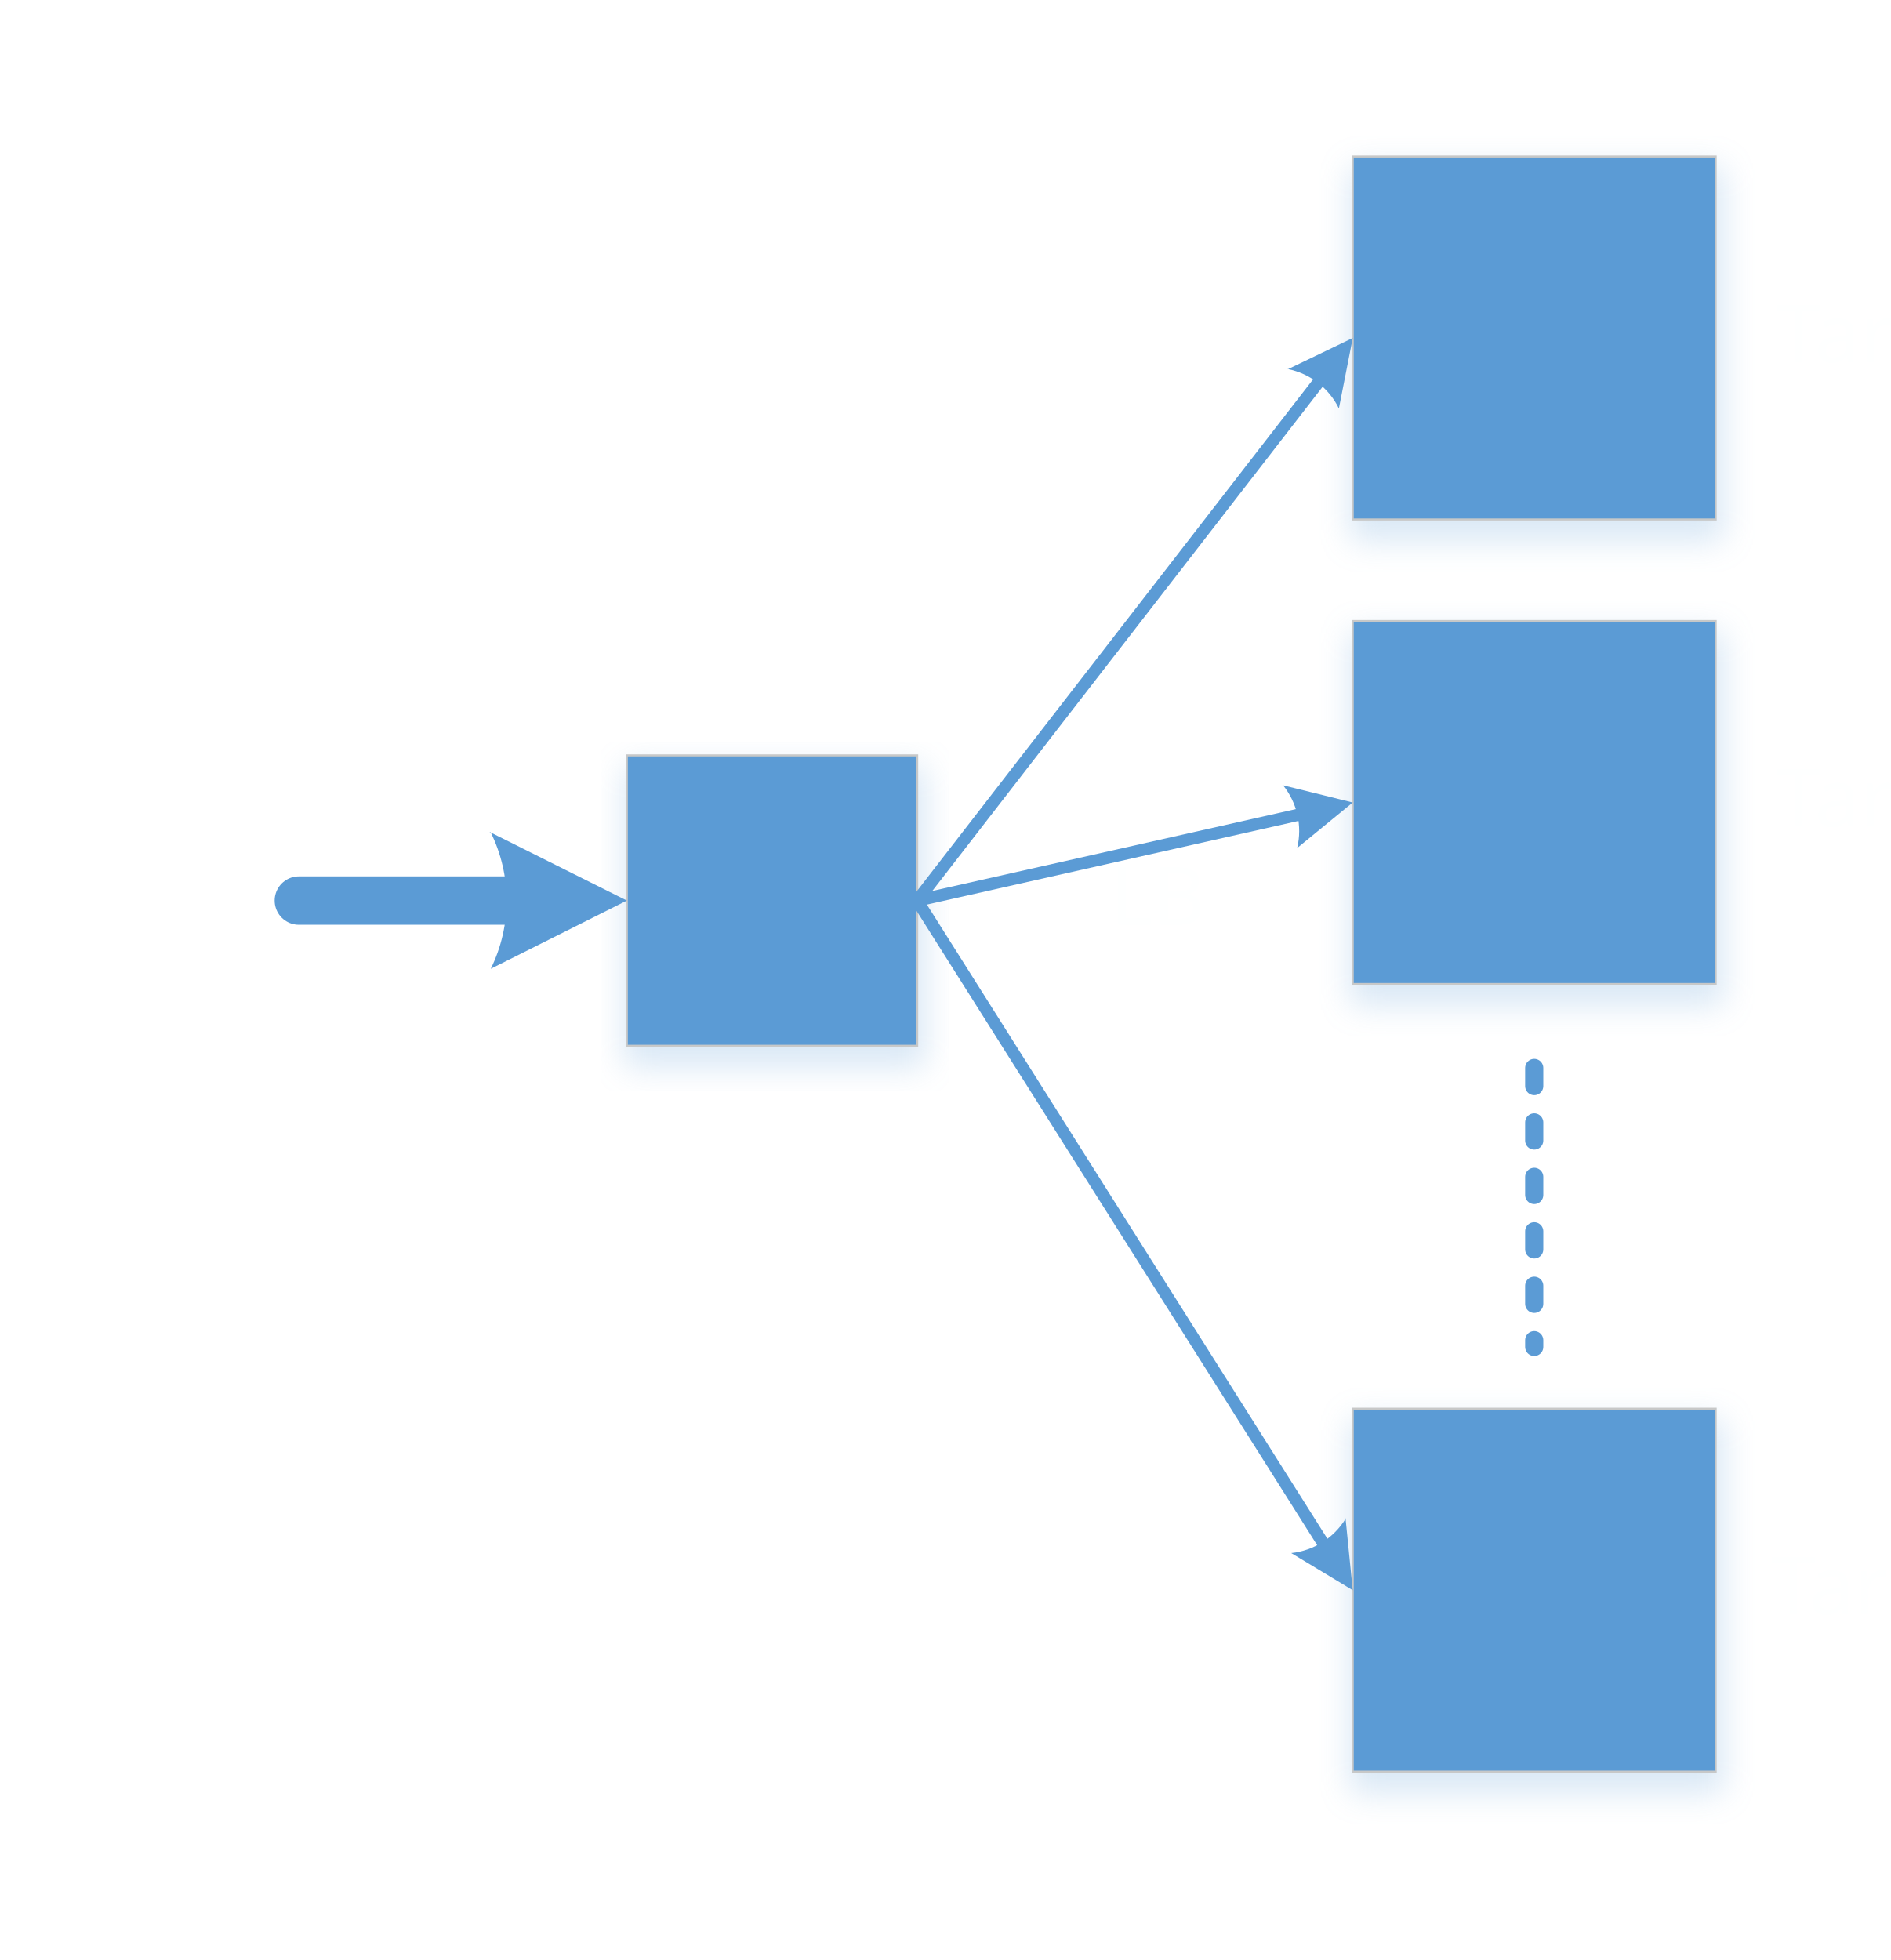
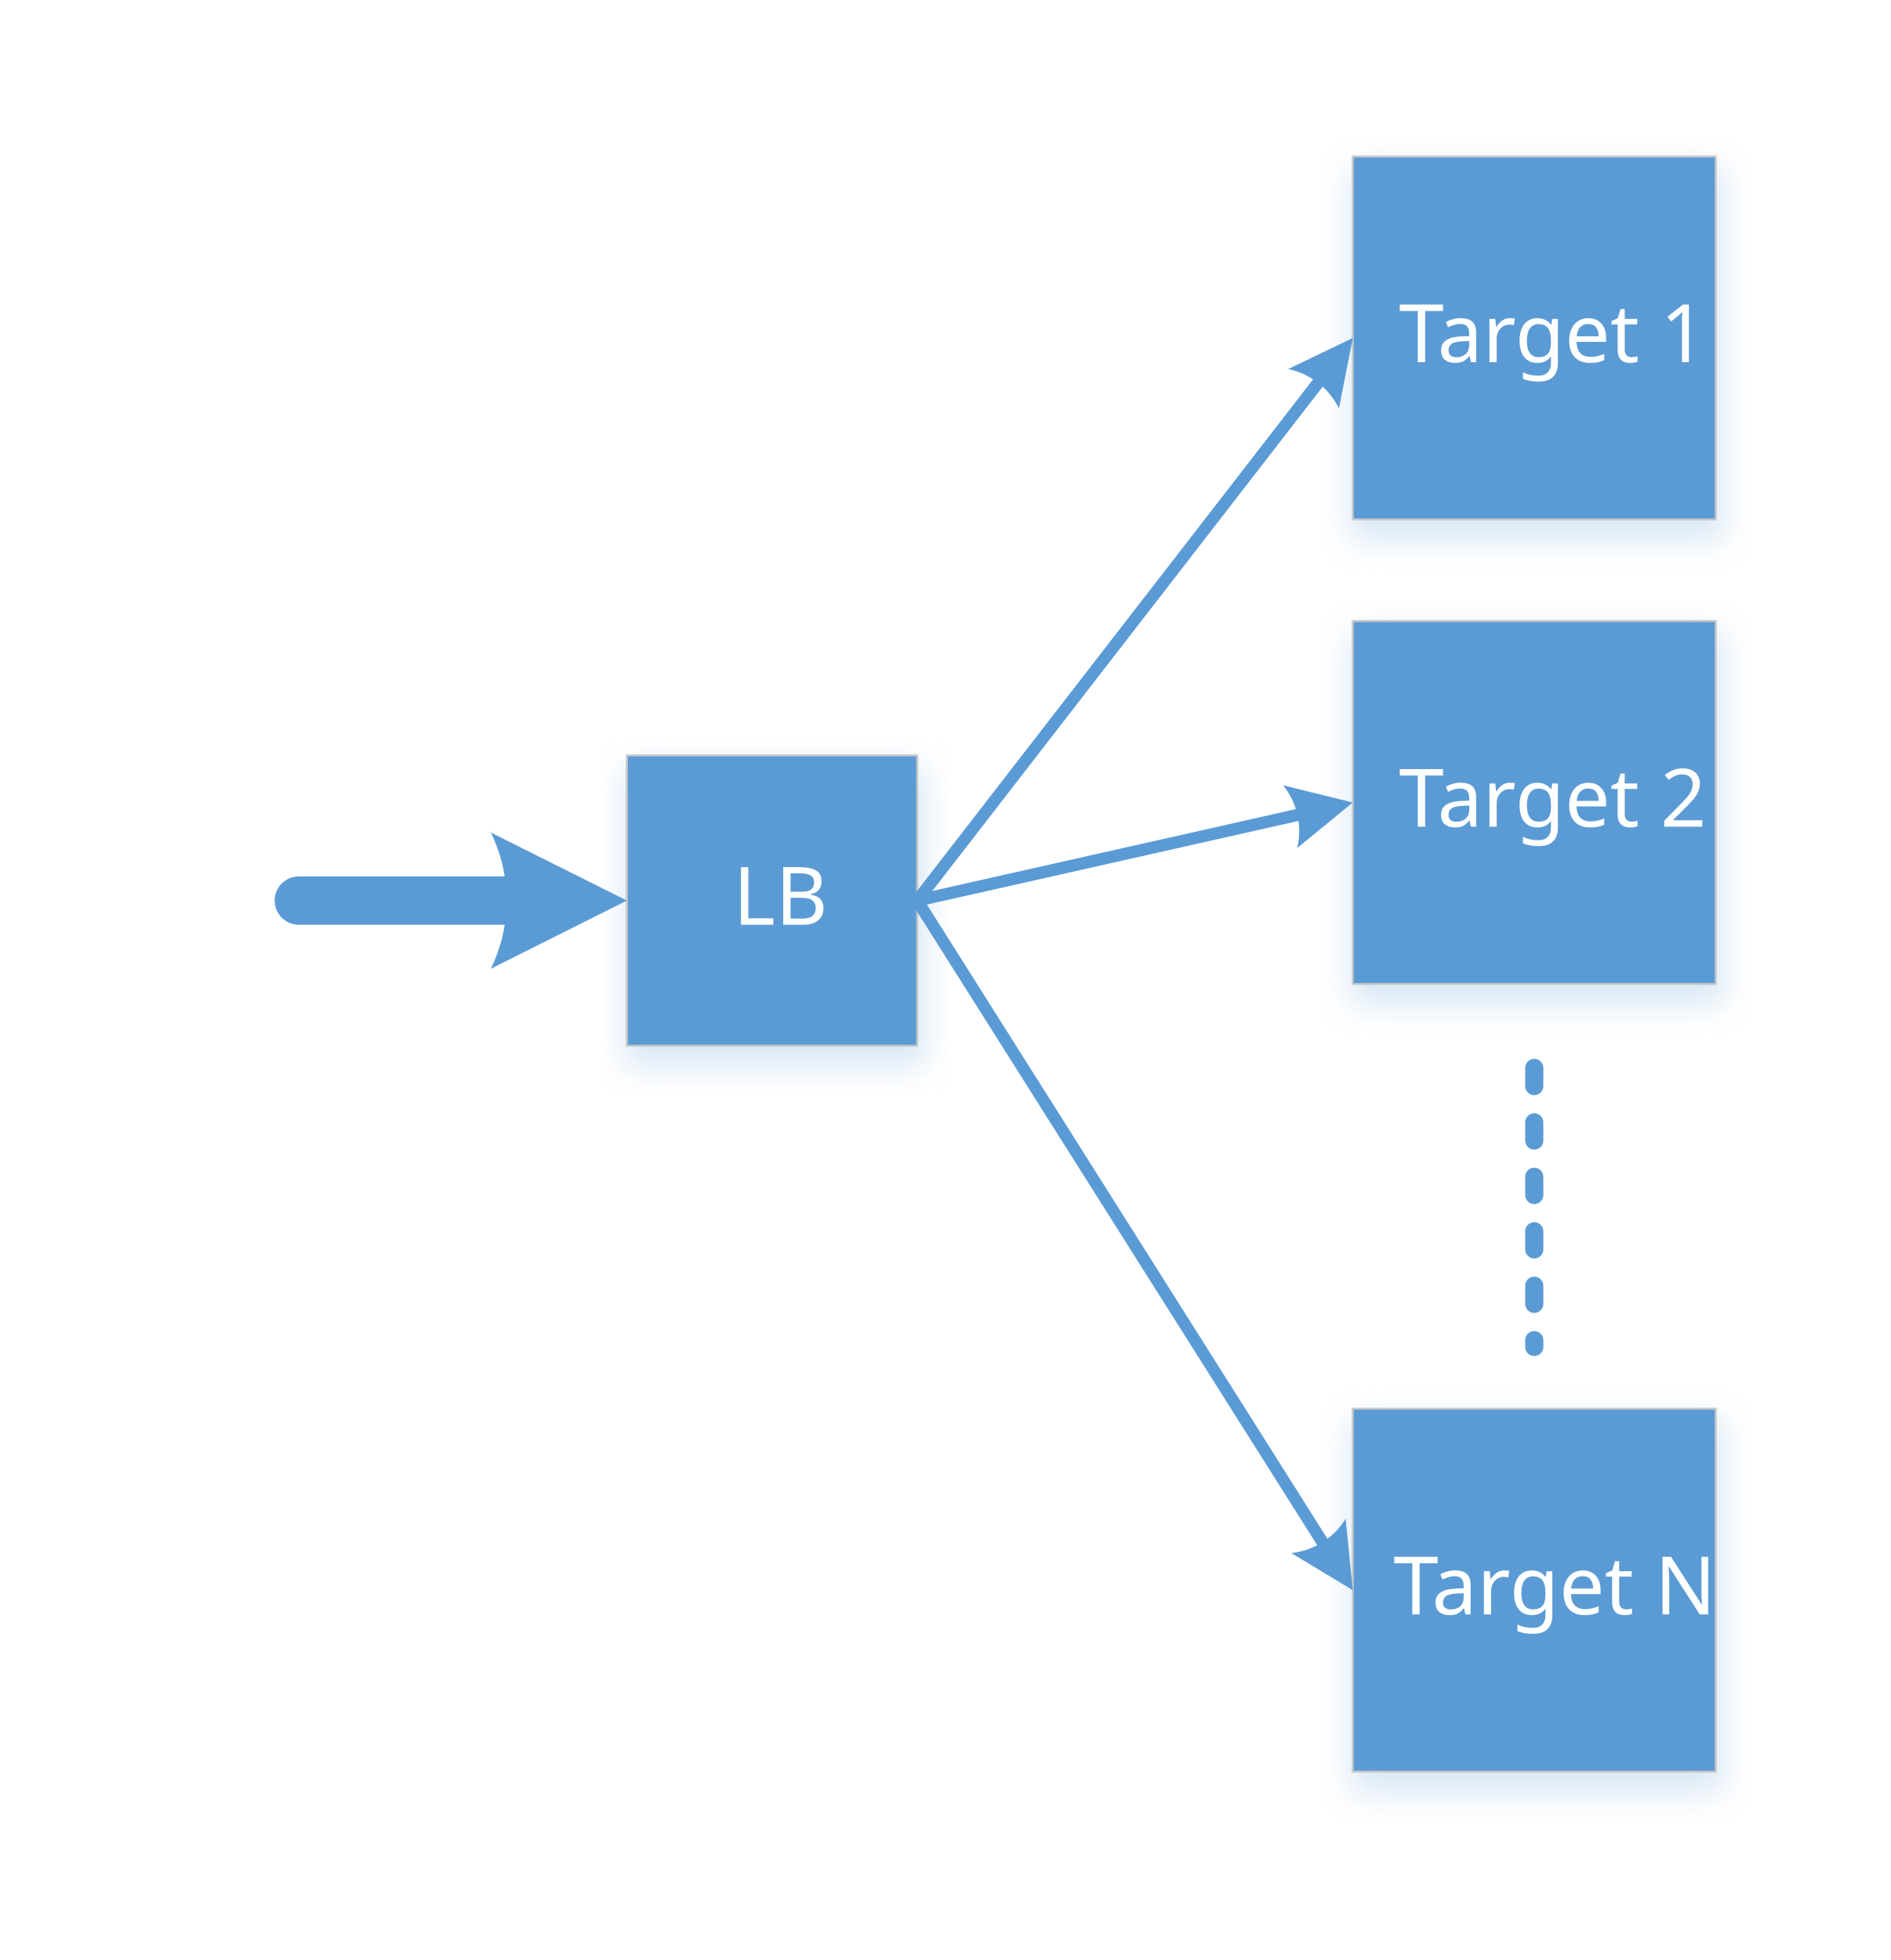
- <svg xmlns="http://www.w3.org/2000/svg" xmlns:ns1="http://schemas.microsoft.com/visio/2003/SVGExtensions/" xmlns:xlink="http://www.w3.org/1999/xlink" width="3.256in" height="3.375in" viewBox="0 0 234.439 243" xml:space="preserve" color-interpolation-filters="sRGB" class="st10">
-   <ns1:documentProperties ns1:langID="1033" ns1:viewMarkup="false">
-     <ns1:userDefs>
-       <ns1:ud ns1:nameU="msvSubprocessMaster" ns1:prompt="" ns1:val="VT4(Rectangle)" />
-       <ns1:ud ns1:nameU="msvNoAutoConnect" ns1:val="VT0(1):26" />
-     </ns1:userDefs>
-   </ns1:documentProperties>
-   <style type="text/css">
- 	
- 		.st1 {visibility:visible}
- 		.st2 {fill:#5b9bd5;fill-opacity:0.22;filter:url(#filter_2);stroke:#5b9bd5;stroke-opacity:0.22}
- 		.st3 {fill:#5b9bd5;stroke:#c7c8c8;stroke-width:0.25}
- 		.st4 {fill:#feffff;font-family:Calibri;font-size:0.833em}
- 		.st5 {marker-end:url(#mrkr5-12);stroke:#5b9bd5;stroke-linecap:round;stroke-linejoin:round;stroke-width:6}
- 		.st6 {fill:#5b9bd5;fill-opacity:1;stroke:#5b9bd5;stroke-opacity:1;stroke-width:0.704}
- 		.st7 {stroke:#5b9bd5;stroke-dasharray:2.25,4.5;stroke-linecap:round;stroke-linejoin:round;stroke-width:2.25}
- 		.st8 {marker-end:url(#mrkr5-39);stroke:#5b9bd5;stroke-linecap:round;stroke-linejoin:round;stroke-width:1.5}
- 		.st9 {fill:#5b9bd5;fill-opacity:1;stroke:#5b9bd5;stroke-opacity:1;stroke-width:0.373}
- 		.st10 {fill:none;fill-rule:evenodd;font-size:12px;overflow:visible;stroke-linecap:square;stroke-miterlimit:3}
- 	
- 	</style>
+ <svg xmlns="http://www.w3.org/2000/svg" xmlns:xlink="http://www.w3.org/1999/xlink" width="312.585" height="324" class="st10" color-interpolation-filters="sRGB" viewBox="0 0 234.439 243" xml:space="preserve">
+   <style type="text/css">.st1{visibility:visible}.st2,.st3{fill:#5b9bd5}.st2{fill-opacity:.22;filter:url(#filter_2);stroke:#5b9bd5;stroke-opacity:.22}.st3{stroke:#c7c8c8;stroke-width:.25}.st4{fill:#feffff;font-family:Calibri;font-size:.833em}.st5,.st6{stroke:#5b9bd5}.st5{marker-end:url(#mrkr5-12);stroke-linecap:round;stroke-linejoin:round;stroke-width:6}.st6{fill:#5b9bd5;fill-opacity:1;stroke-opacity:1;stroke-width:.704}.st7{stroke-dasharray:2.25,4.5;stroke-linecap:round;stroke-linejoin:round;stroke-width:2.25}.st7,.st8,.st9{stroke:#5b9bd5}.st8{marker-end:url(#mrkr5-39);stroke-linecap:round;stroke-linejoin:round;stroke-width:1.5}.st9{fill:#5b9bd5;fill-opacity:1;stroke-opacity:1;stroke-width:.373}.st10{fill:none;fill-rule:evenodd;font-size:12px;overflow:visible;stroke-linecap:square;stroke-miterlimit:3}</style>
  <defs id="Markers">
    <g id="lend5">
-       <path d="M 2 1 L 0 0 L 1.981 -0.993 C 1.672 -0.365 1.673 0.373 1.985 1 " style="stroke:none" />
+       <path d="M 2 1 L 0 0 L 1.981 -0.993 C 1.672 -0.365 1.673 0.373 1.985 1" style="stroke:none" />
    </g>
-     <marker id="mrkr5-12" class="st6" ns1:arrowType="5" ns1:arrowSize="2" ns1:setback="2.485" refX="-2.485" orient="auto" markerUnits="strokeWidth" overflow="visible">
-       <use xlink:href="#lend5" transform="scale(-1.42,-1.42) " />
+     <marker id="mrkr5-12" class="st6" markerUnits="strokeWidth" orient="auto" overflow="visible" refX="-2.485">
+       <use transform="scale(-1.42,-1.42)" xlink:href="#lend5" />
    </marker>
-     <marker id="mrkr5-39" class="st9" ns1:arrowType="5" ns1:arrowSize="2" ns1:setback="4.69" refX="-4.69" orient="auto" markerUnits="strokeWidth" overflow="visible">
-       <use xlink:href="#lend5" transform="scale(-2.68,-2.68) " />
+     <marker id="mrkr5-39" class="st9" markerUnits="strokeWidth" orient="auto" overflow="visible" refX="-4.69">
+       <use transform="scale(-2.68,-2.68)" xlink:href="#lend5" />
    </marker>
  </defs>
  <defs id="Filters">
    <filter id="filter_2">
      <feGaussianBlur stdDeviation="2" />
    </filter>
  </defs>
-   <g ns1:mID="0" ns1:index="1" ns1:groupContext="foregroundPage">
-     <ns1:userDefs>
-       <ns1:ud ns1:nameU="msvThemeOrder" ns1:val="VT0(0):26" />
-     </ns1:userDefs>
-     <ns1:pageProperties ns1:drawingScale="1" ns1:pageScale="1" ns1:drawingUnits="0" ns1:shadowOffsetX="9" ns1:shadowOffsetY="-9" />
-     <g id="shape2-1" ns1:mID="2" ns1:groupContext="shape" transform="translate(77.718,-113.348)">
-       <ns1:userDefs>
-         <ns1:ud ns1:nameU="visVersion" ns1:val="VT0(15):26" />
-       </ns1:userDefs>
-       <ns1:textBlock ns1:margins="rect(4,4,4,4)" />
-       <ns1:textRect cx="18" cy="225" width="36" height="36" />
-       <g id="shadow2-2" ns1:groupContext="shadow" ns1:shadowOffsetX="0.345598" ns1:shadowOffsetY="-1.97279" ns1:shadowType="1" transform="matrix(1,0,0,1,0.345598,1.97279)" class="st1">
-         <rect x="0" y="207" width="36" height="36" class="st2" />
+   <g>
+     <g id="shape2-1" transform="translate(77.718,-113.348)">
+       <g id="shadow2-2" class="st1" transform="matrix(1,0,0,1,0.345598,1.97279)">
+         <rect width="36" height="36" x="0" y="207" class="st2" />
      </g>
-       <rect x="0" y="207" width="36" height="36" class="st3" />
-       <text x="13.18" y="228" class="st4" ns1:langID="1033">
-         <ns1:paragraph ns1:horizAlign="1" />
-         <ns1:tabList />LB</text>
+       <rect width="36" height="36" x="0" y="207" class="st3" />
+       <text x="13.18" y="228" class="st4">LB</text>
    </g>
-     <g id="shape3-7" ns1:mID="3" ns1:groupContext="shape" transform="translate(37.0513,-131.348)">
+     <g id="shape3-7" transform="translate(37.0513,-131.348)">
      <path d="M0 243 L25.76 243" class="st5" />
    </g>
-     <g id="shape4-13" ns1:mID="4" ns1:groupContext="shape" transform="translate(167.718,-178.598)">
-       <ns1:userDefs>
-         <ns1:ud ns1:nameU="visVersion" ns1:val="VT0(15):26" />
-       </ns1:userDefs>
-       <ns1:textBlock ns1:margins="rect(4,4,4,4)" />
-       <ns1:textRect cx="22.5" cy="220.5" width="45" height="45" />
-       <g id="shadow4-14" ns1:groupContext="shadow" ns1:shadowOffsetX="0.345598" ns1:shadowOffsetY="-1.97279" ns1:shadowType="1" transform="matrix(1,0,0,1,0.345598,1.97279)" class="st1">
-         <rect x="0" y="198" width="45" height="45" class="st2" />
+     <g id="shape4-13" transform="translate(167.718,-178.598)">
+       <g id="shadow4-14" class="st1" transform="matrix(1,0,0,1,0.345598,1.97279)">
+         <rect width="45" height="45" x="0" y="198" class="st2" />
      </g>
-       <rect x="0" y="198" width="45" height="45" class="st3" />
-       <text x="5.74" y="223.5" class="st4" ns1:langID="1033">
-         <ns1:paragraph ns1:horizAlign="1" />
-         <ns1:tabList />Target 1</text>
+       <rect width="45" height="45" x="0" y="198" class="st3" />
+       <text x="5.74" y="223.5" class="st4">Target 1</text>
    </g>
-     <g id="shape5-19" ns1:mID="5" ns1:groupContext="shape" transform="translate(167.718,-121.005)">
-       <ns1:userDefs>
-         <ns1:ud ns1:nameU="visVersion" ns1:val="VT0(15):26" />
-       </ns1:userDefs>
-       <ns1:textBlock ns1:margins="rect(4,4,4,4)" />
-       <ns1:textRect cx="22.5" cy="220.5" width="45" height="45" />
-       <g id="shadow5-20" ns1:groupContext="shadow" ns1:shadowOffsetX="0.345598" ns1:shadowOffsetY="-1.97279" ns1:shadowType="1" transform="matrix(1,0,0,1,0.345598,1.97279)" class="st1">
-         <rect x="0" y="198" width="45" height="45" class="st2" />
+     <g id="shape5-19" transform="translate(167.718,-121.005)">
+       <g id="shadow5-20" class="st1" transform="matrix(1,0,0,1,0.345598,1.97279)">
+         <rect width="45" height="45" x="0" y="198" class="st2" />
      </g>
-       <rect x="0" y="198" width="45" height="45" class="st3" />
-       <text x="5.74" y="223.5" class="st4" ns1:langID="1033">
-         <ns1:paragraph ns1:horizAlign="1" />
-         <ns1:tabList />Target 2</text>
+       <rect width="45" height="45" x="0" y="198" class="st3" />
+       <text x="5.74" y="223.5" class="st4">Target 2</text>
    </g>
-     <g id="shape7-25" ns1:mID="7" ns1:groupContext="shape" transform="translate(167.718,-23.3478)">
-       <ns1:userDefs>
-         <ns1:ud ns1:nameU="visVersion" ns1:val="VT0(15):26" />
-       </ns1:userDefs>
-       <ns1:textBlock ns1:margins="rect(4,4,4,4)" />
-       <ns1:textRect cx="22.5" cy="220.5" width="45" height="45" />
-       <g id="shadow7-26" ns1:groupContext="shadow" ns1:shadowOffsetX="0.345598" ns1:shadowOffsetY="-1.97279" ns1:shadowType="1" transform="matrix(1,0,0,1,0.345598,1.97279)" class="st1">
-         <rect x="0" y="198" width="45" height="45" class="st2" />
+     <g id="shape7-25" transform="translate(167.718,-23.3478)">
+       <g id="shadow7-26" class="st1" transform="matrix(1,0,0,1,0.345598,1.97279)">
+         <rect width="45" height="45" x="0" y="198" class="st2" />
      </g>
-       <rect x="0" y="198" width="45" height="45" class="st3" />
-       <text x="5.05" y="223.5" class="st4" ns1:langID="1033">
-         <ns1:paragraph ns1:horizAlign="1" />
-         <ns1:tabList />Target N</text>
+       <rect width="45" height="45" x="0" y="198" class="st3" />
+       <text x="5.05" y="223.5" class="st4">Target N</text>
    </g>
-     <g id="shape8-31" ns1:mID="8" ns1:groupContext="shape" transform="translate(433.218,132.402) rotate(90)">
+     <g id="shape8-31" transform="translate(433.218,132.402) rotate(90)">
      <path d="M0 243 L34.59 243" class="st7" />
    </g>
-     <g id="shape9-34" ns1:mID="9" ns1:groupContext="shape" transform="translate(-78.4279,-37.1059) rotate(-52.2532)">
+     <g id="shape9-34" transform="translate(-78.4279,-37.1059) rotate(-52.2532)">
      <path d="M0 243 L81.18 243" class="st8" />
    </g>
-     <g id="shape11-40" ns1:mID="11" ns1:groupContext="shape" transform="translate(60.3469,-125.414) rotate(-12.6875)">
+     <g id="shape11-40" transform="translate(60.3469,-125.414) rotate(-12.6875)">
      <path d="M0 243 L48.32 243" class="st8" />
    </g>
-     <g id="shape12-45" ns1:mID="12" ns1:groupContext="shape" transform="translate(319.172,-18.1081) rotate(57.7244)">
+     <g id="shape12-45" transform="translate(319.172,-18.1081) rotate(57.7244)">
      <path d="M0 243 L94.09 243" class="st8" />
    </g>
  </g>
</svg>
